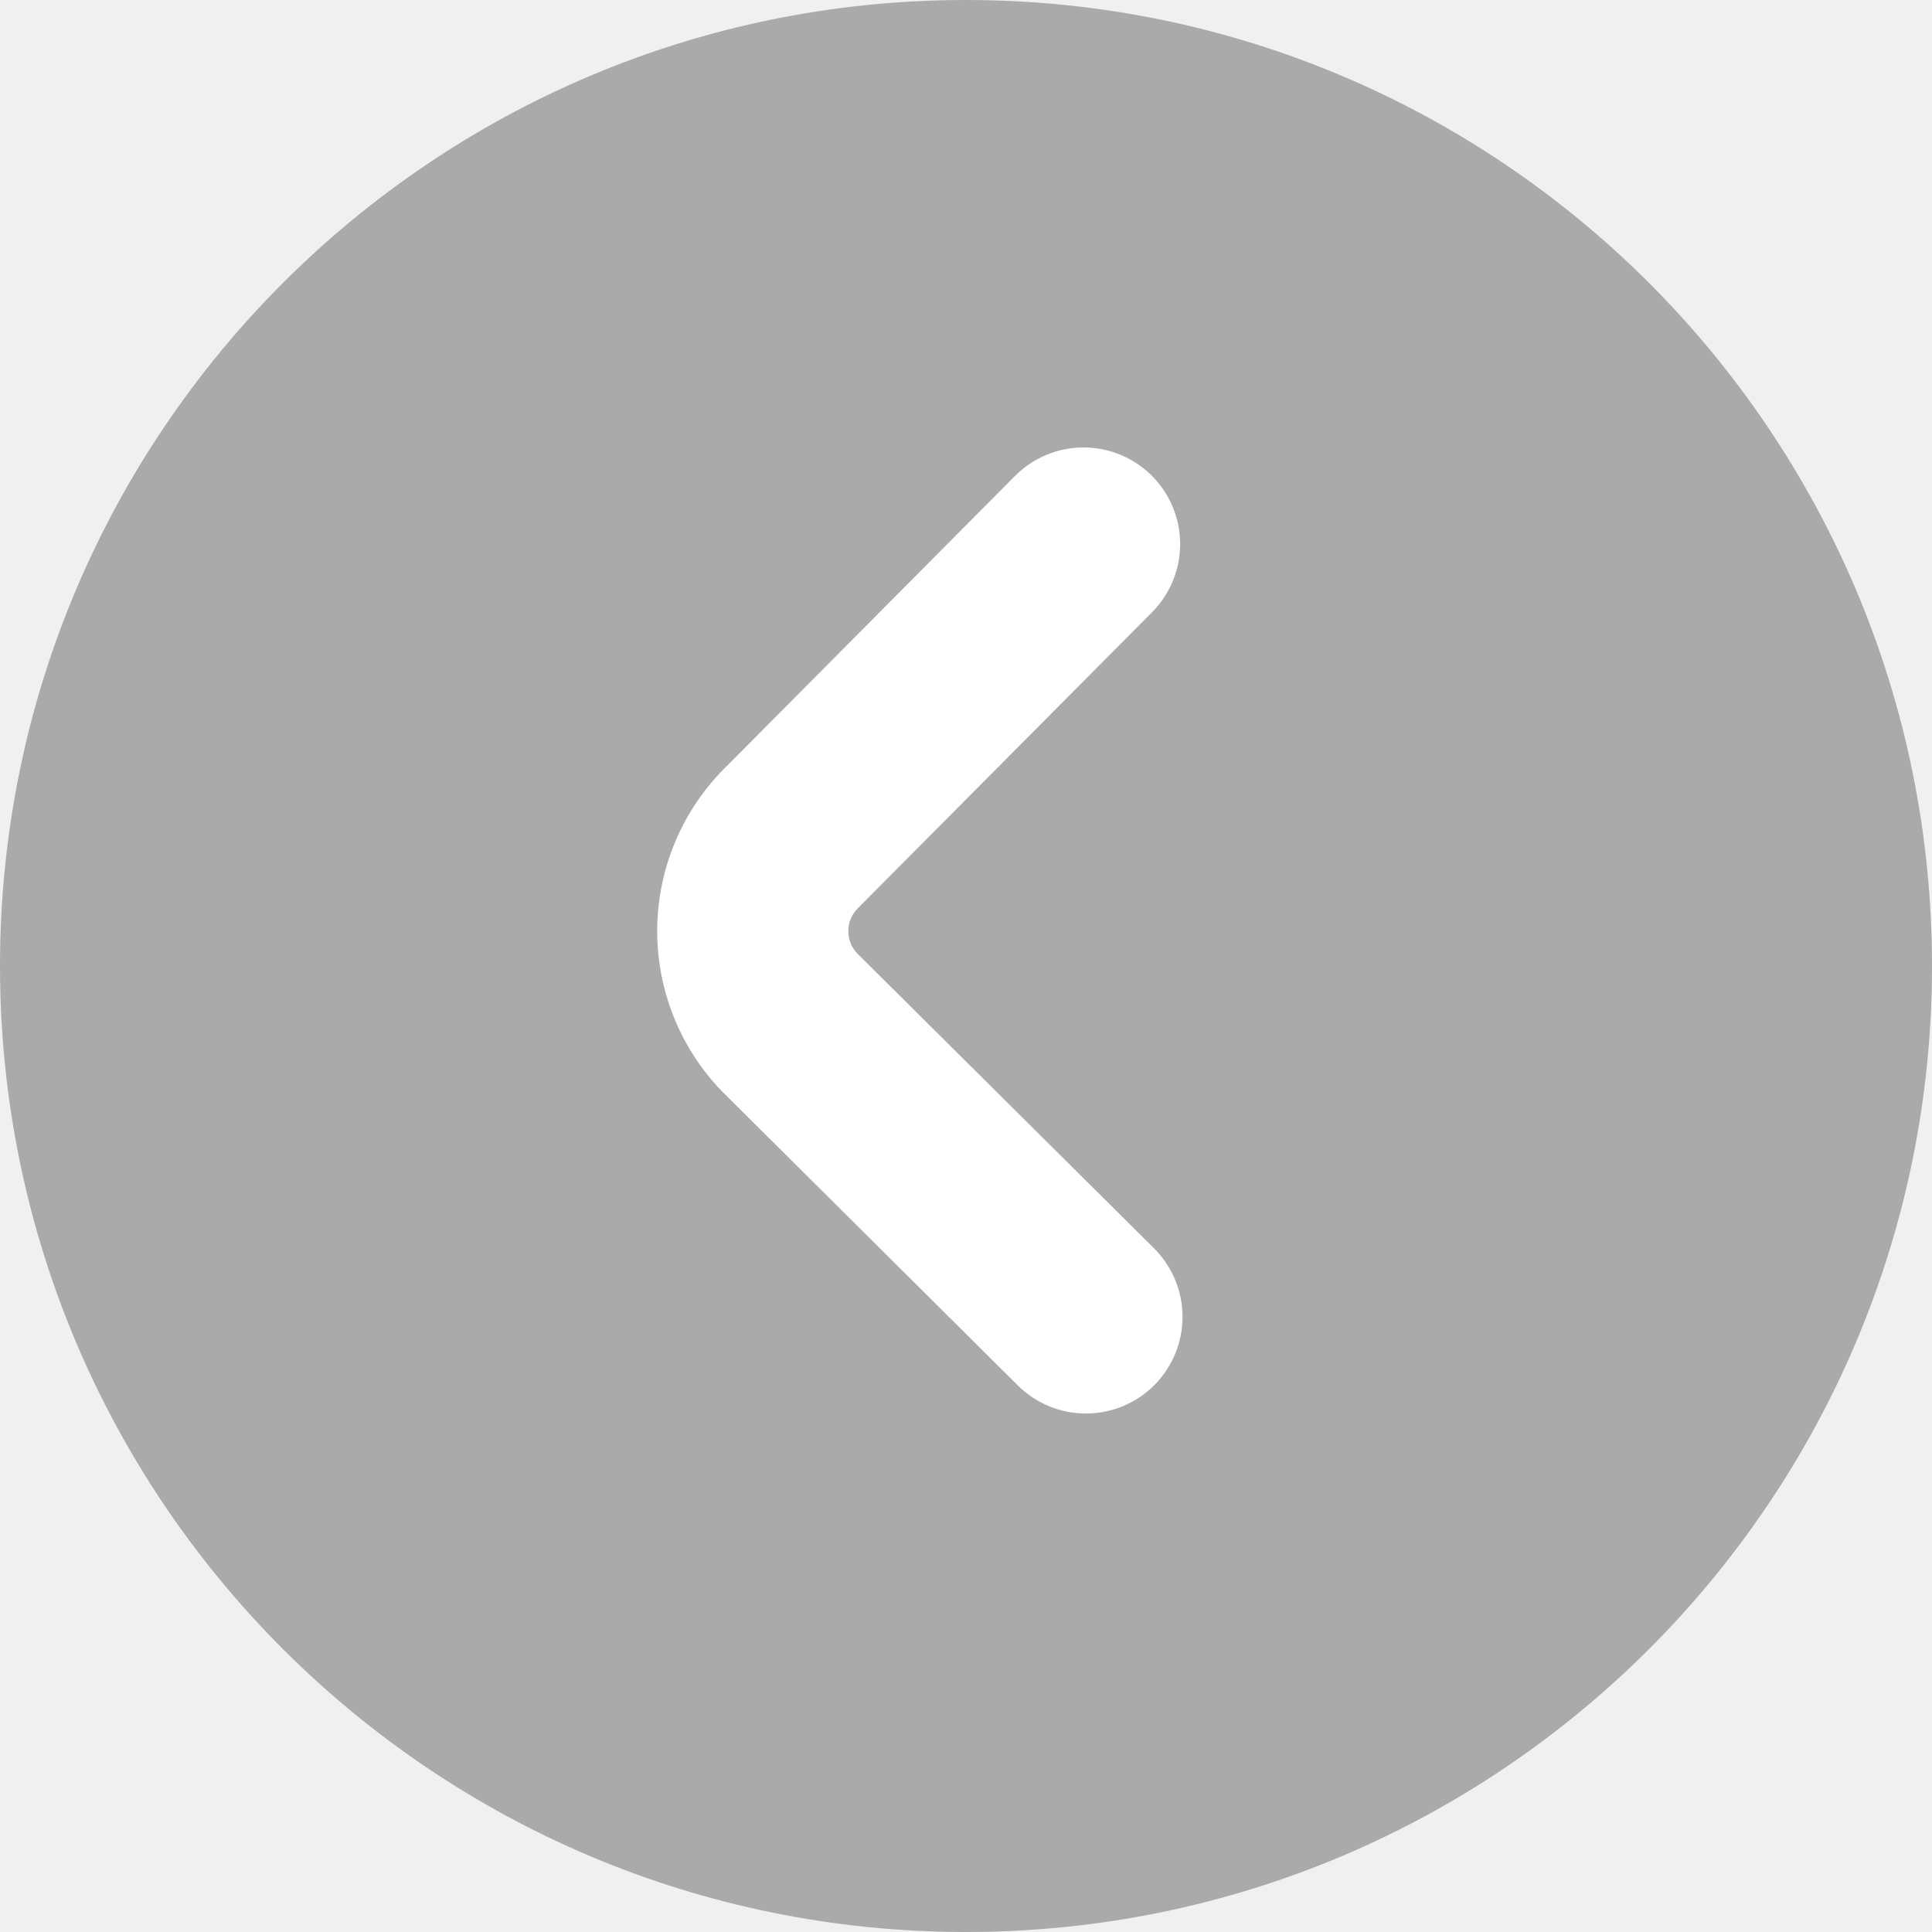
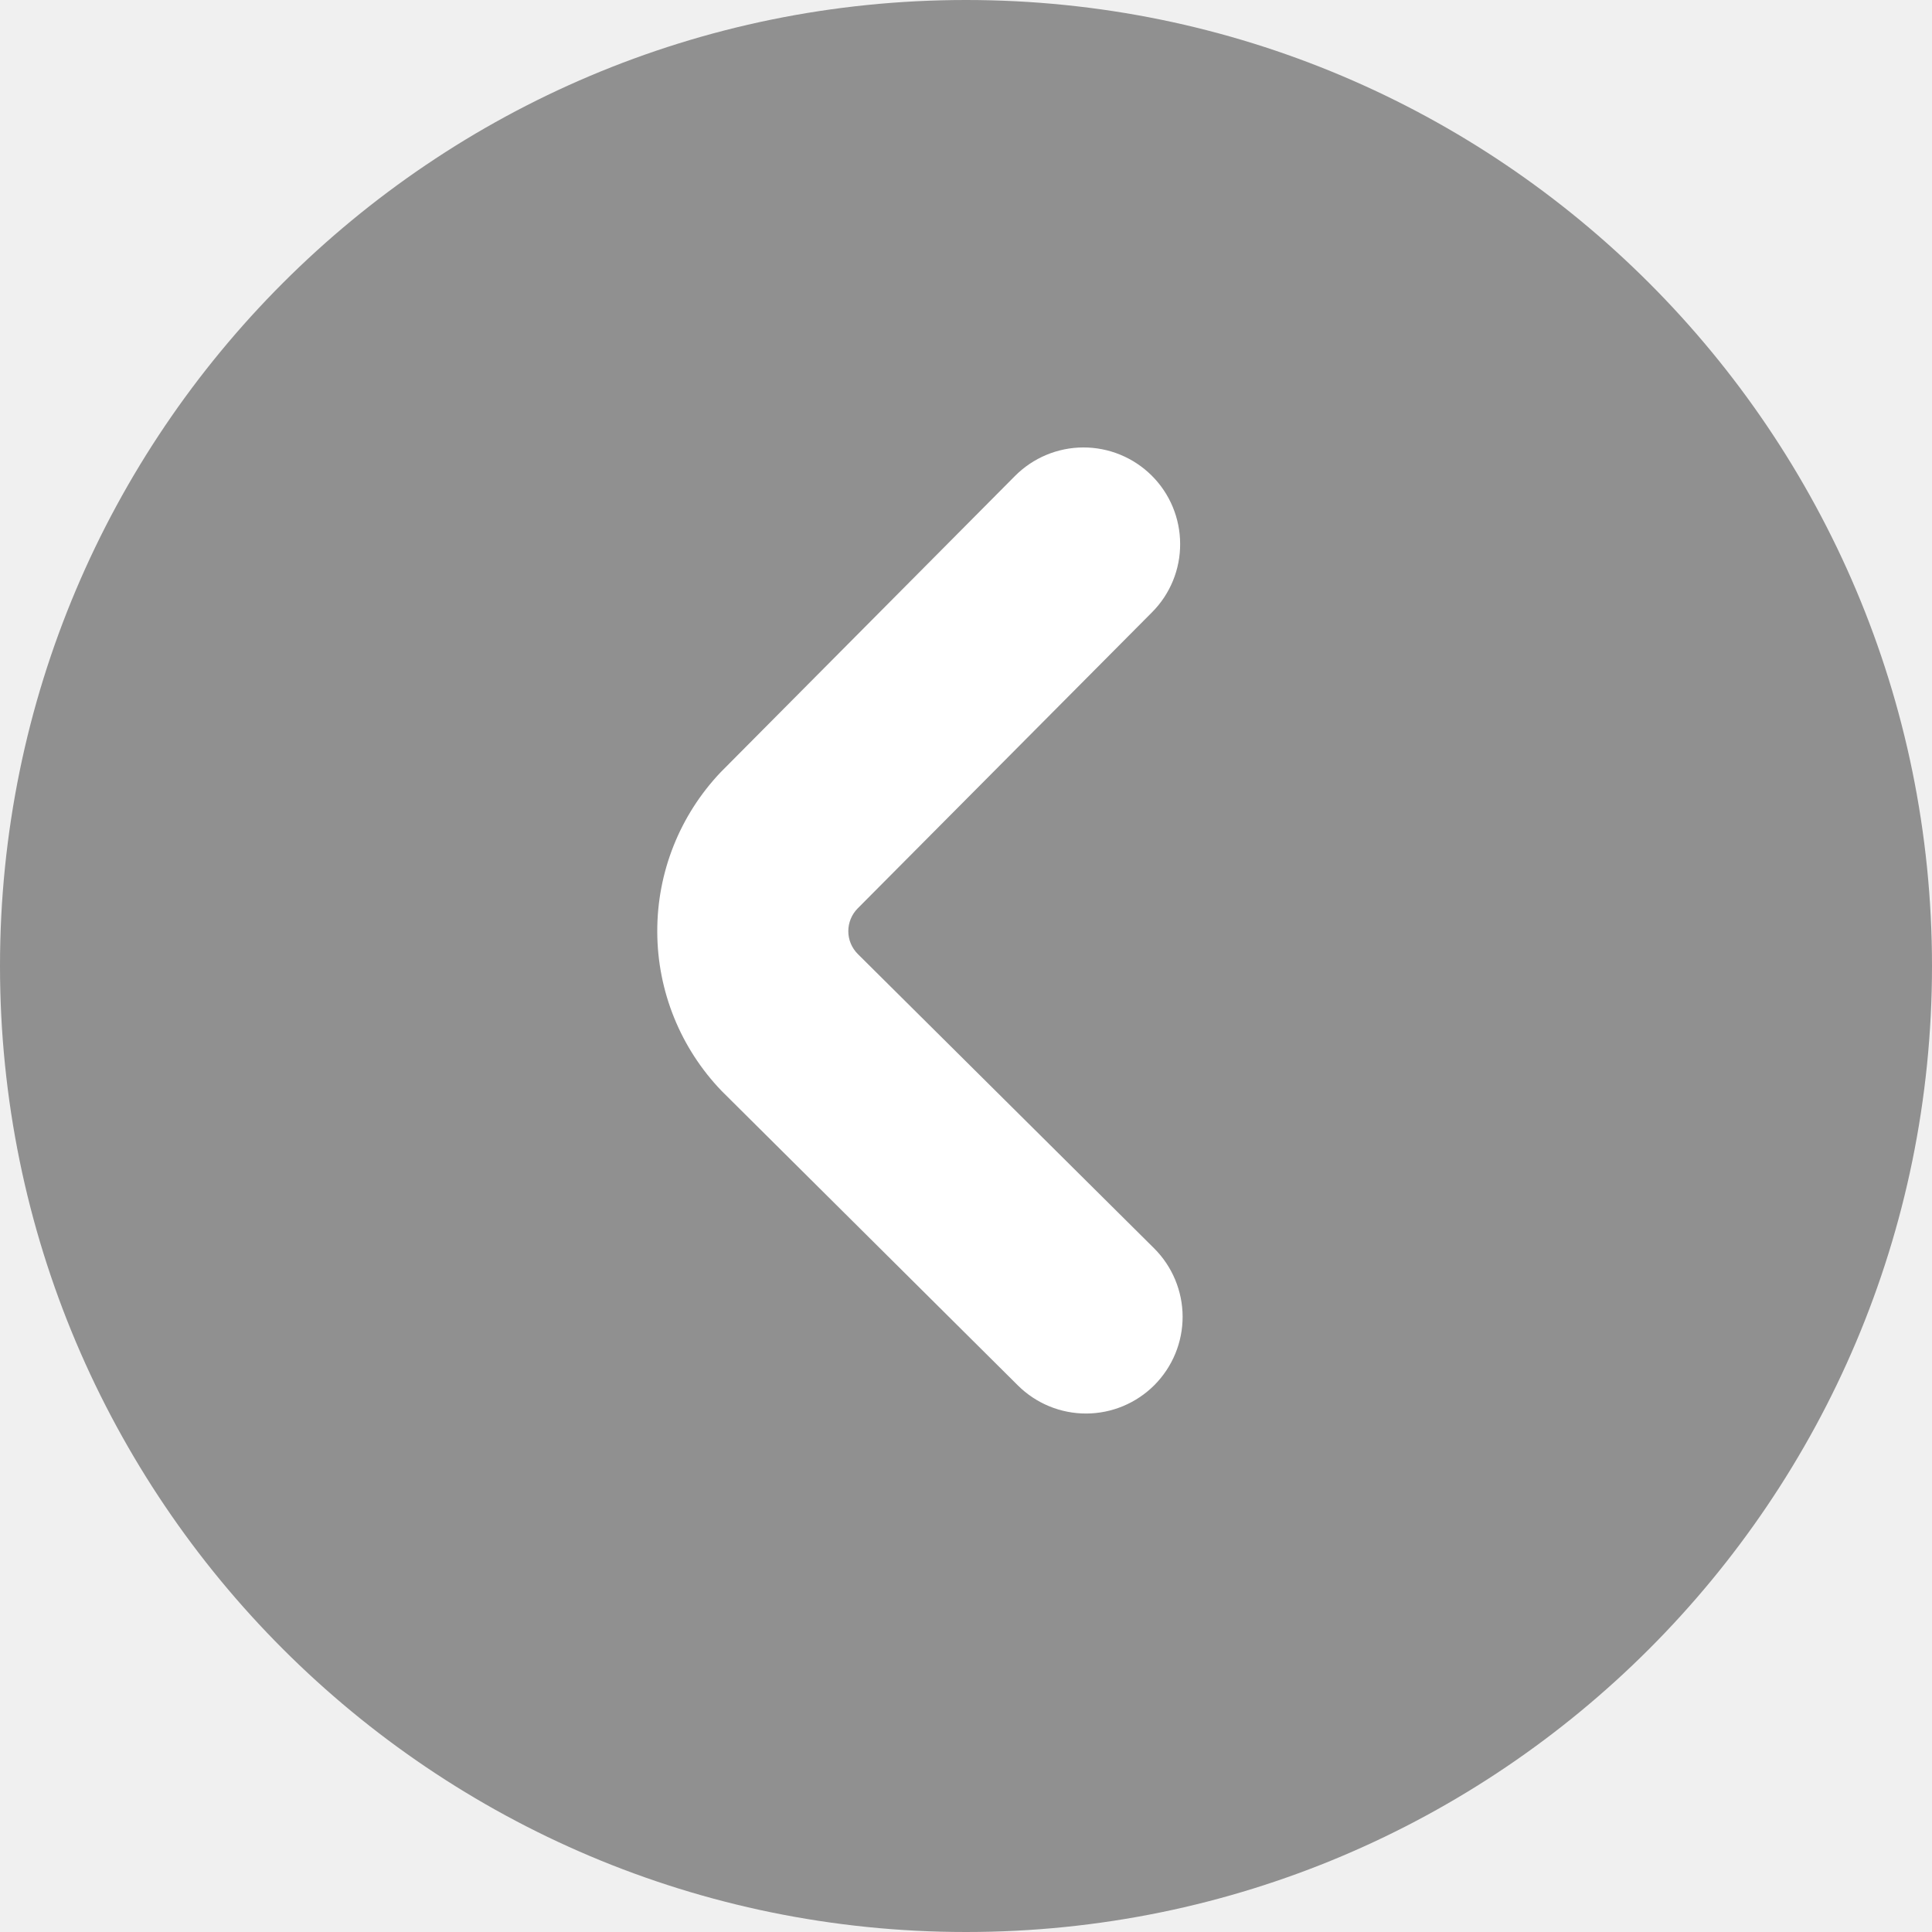
<svg xmlns="http://www.w3.org/2000/svg" width="25" height="25" viewBox="0 0 25 25" fill="none">
-   <circle cx="12.5" cy="12.5" r="12.5" transform="matrix(-1 0 0 1 25 0)" fill="#AAAAAA" />
-   <path d="M13.17 17.927L9.338 14.117C8.805 13.564 8.507 12.826 8.504 12.058C8.502 11.289 8.796 10.55 9.325 9.993L13.134 6.159C13.367 5.924 13.685 5.791 14.017 5.79C14.348 5.789 14.667 5.92 14.902 6.153C15.137 6.387 15.27 6.705 15.271 7.036C15.272 7.368 15.141 7.687 14.908 7.922L11.098 11.755C11.02 11.834 10.976 11.94 10.977 12.05C10.977 12.161 11.021 12.267 11.1 12.345L14.933 16.153C15.168 16.387 15.301 16.705 15.302 17.036C15.303 17.368 15.172 17.686 14.939 17.922C14.705 18.157 14.387 18.29 14.056 18.291C13.724 18.292 13.406 18.161 13.17 17.927Z" fill="white" />
+   <circle cx="12.5" cy="12.5" r="12.5" transform="matrix(-1 0 0 1 25 0)" fill="black" fill-opacity="0.4" />
+   <path d="M13.171 17.927L9.338 14.117C8.806 13.564 8.507 12.826 8.505 12.058C8.502 11.289 8.796 10.55 9.325 9.993L13.134 6.159C13.368 5.924 13.685 5.791 14.017 5.79C14.349 5.789 14.667 5.92 14.902 6.153C15.138 6.387 15.27 6.705 15.271 7.036C15.273 7.368 15.142 7.687 14.908 7.922L11.098 11.755C11.02 11.834 10.977 11.94 10.977 12.05C10.977 12.161 11.022 12.267 11.1 12.345L14.934 16.153C15.169 16.387 15.302 16.705 15.303 17.036C15.304 17.368 15.173 17.686 14.939 17.922C14.705 18.157 14.388 18.29 14.056 18.291C13.725 18.292 13.406 18.161 13.171 17.927Z" fill="white" />
</svg>
